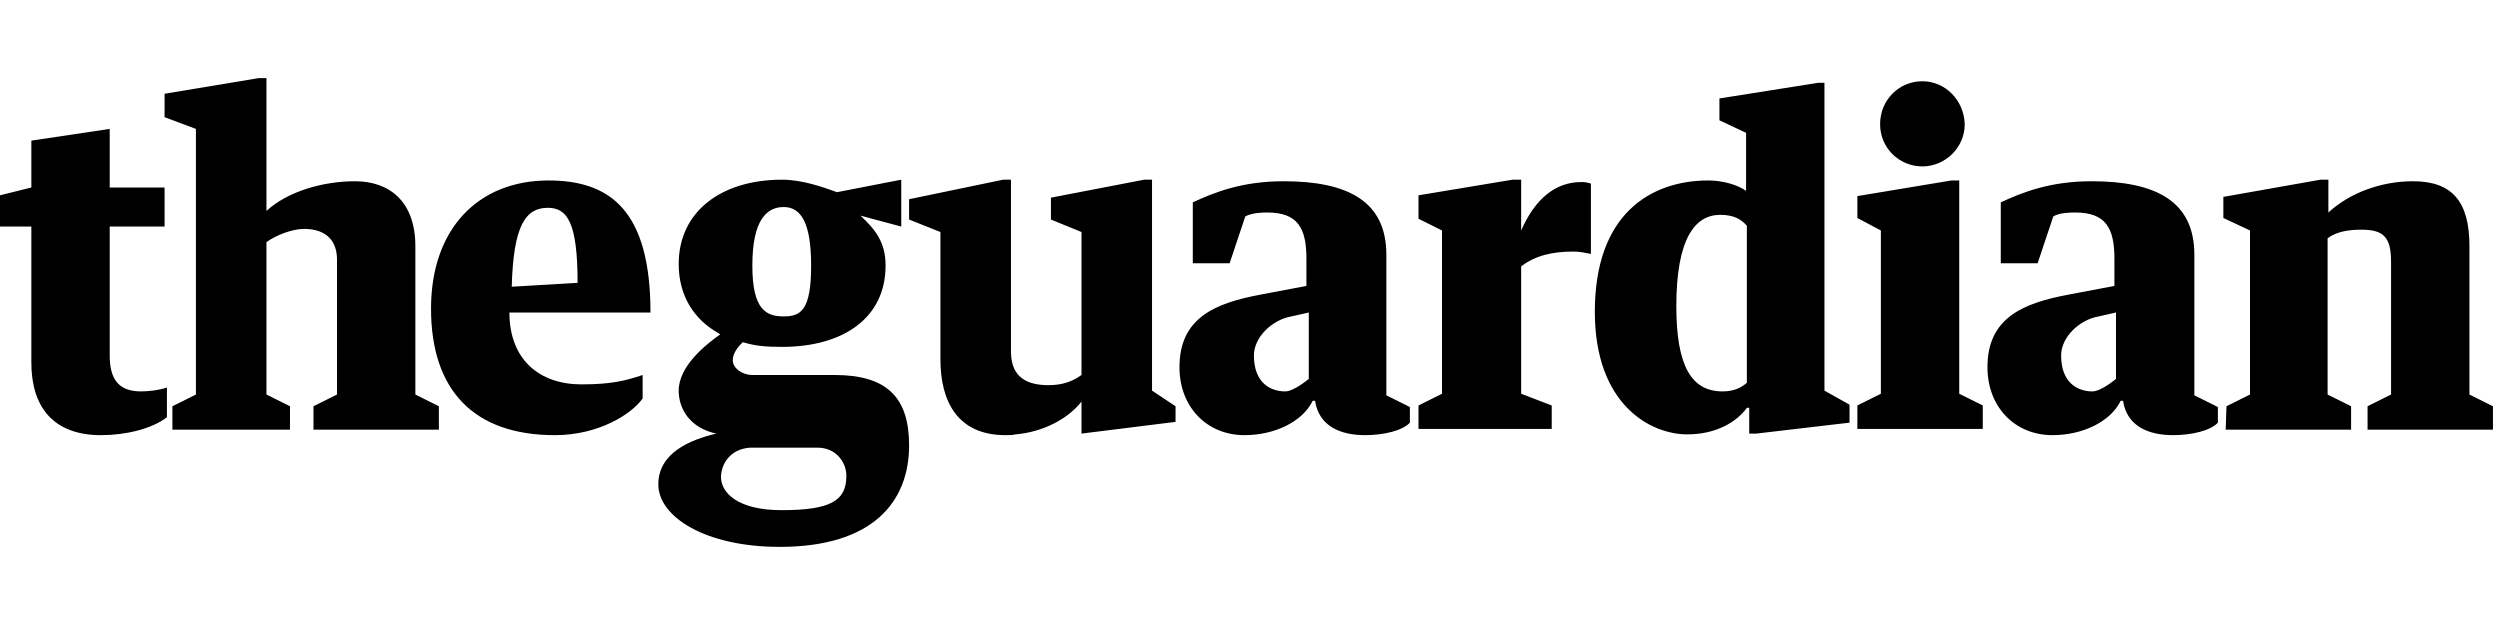
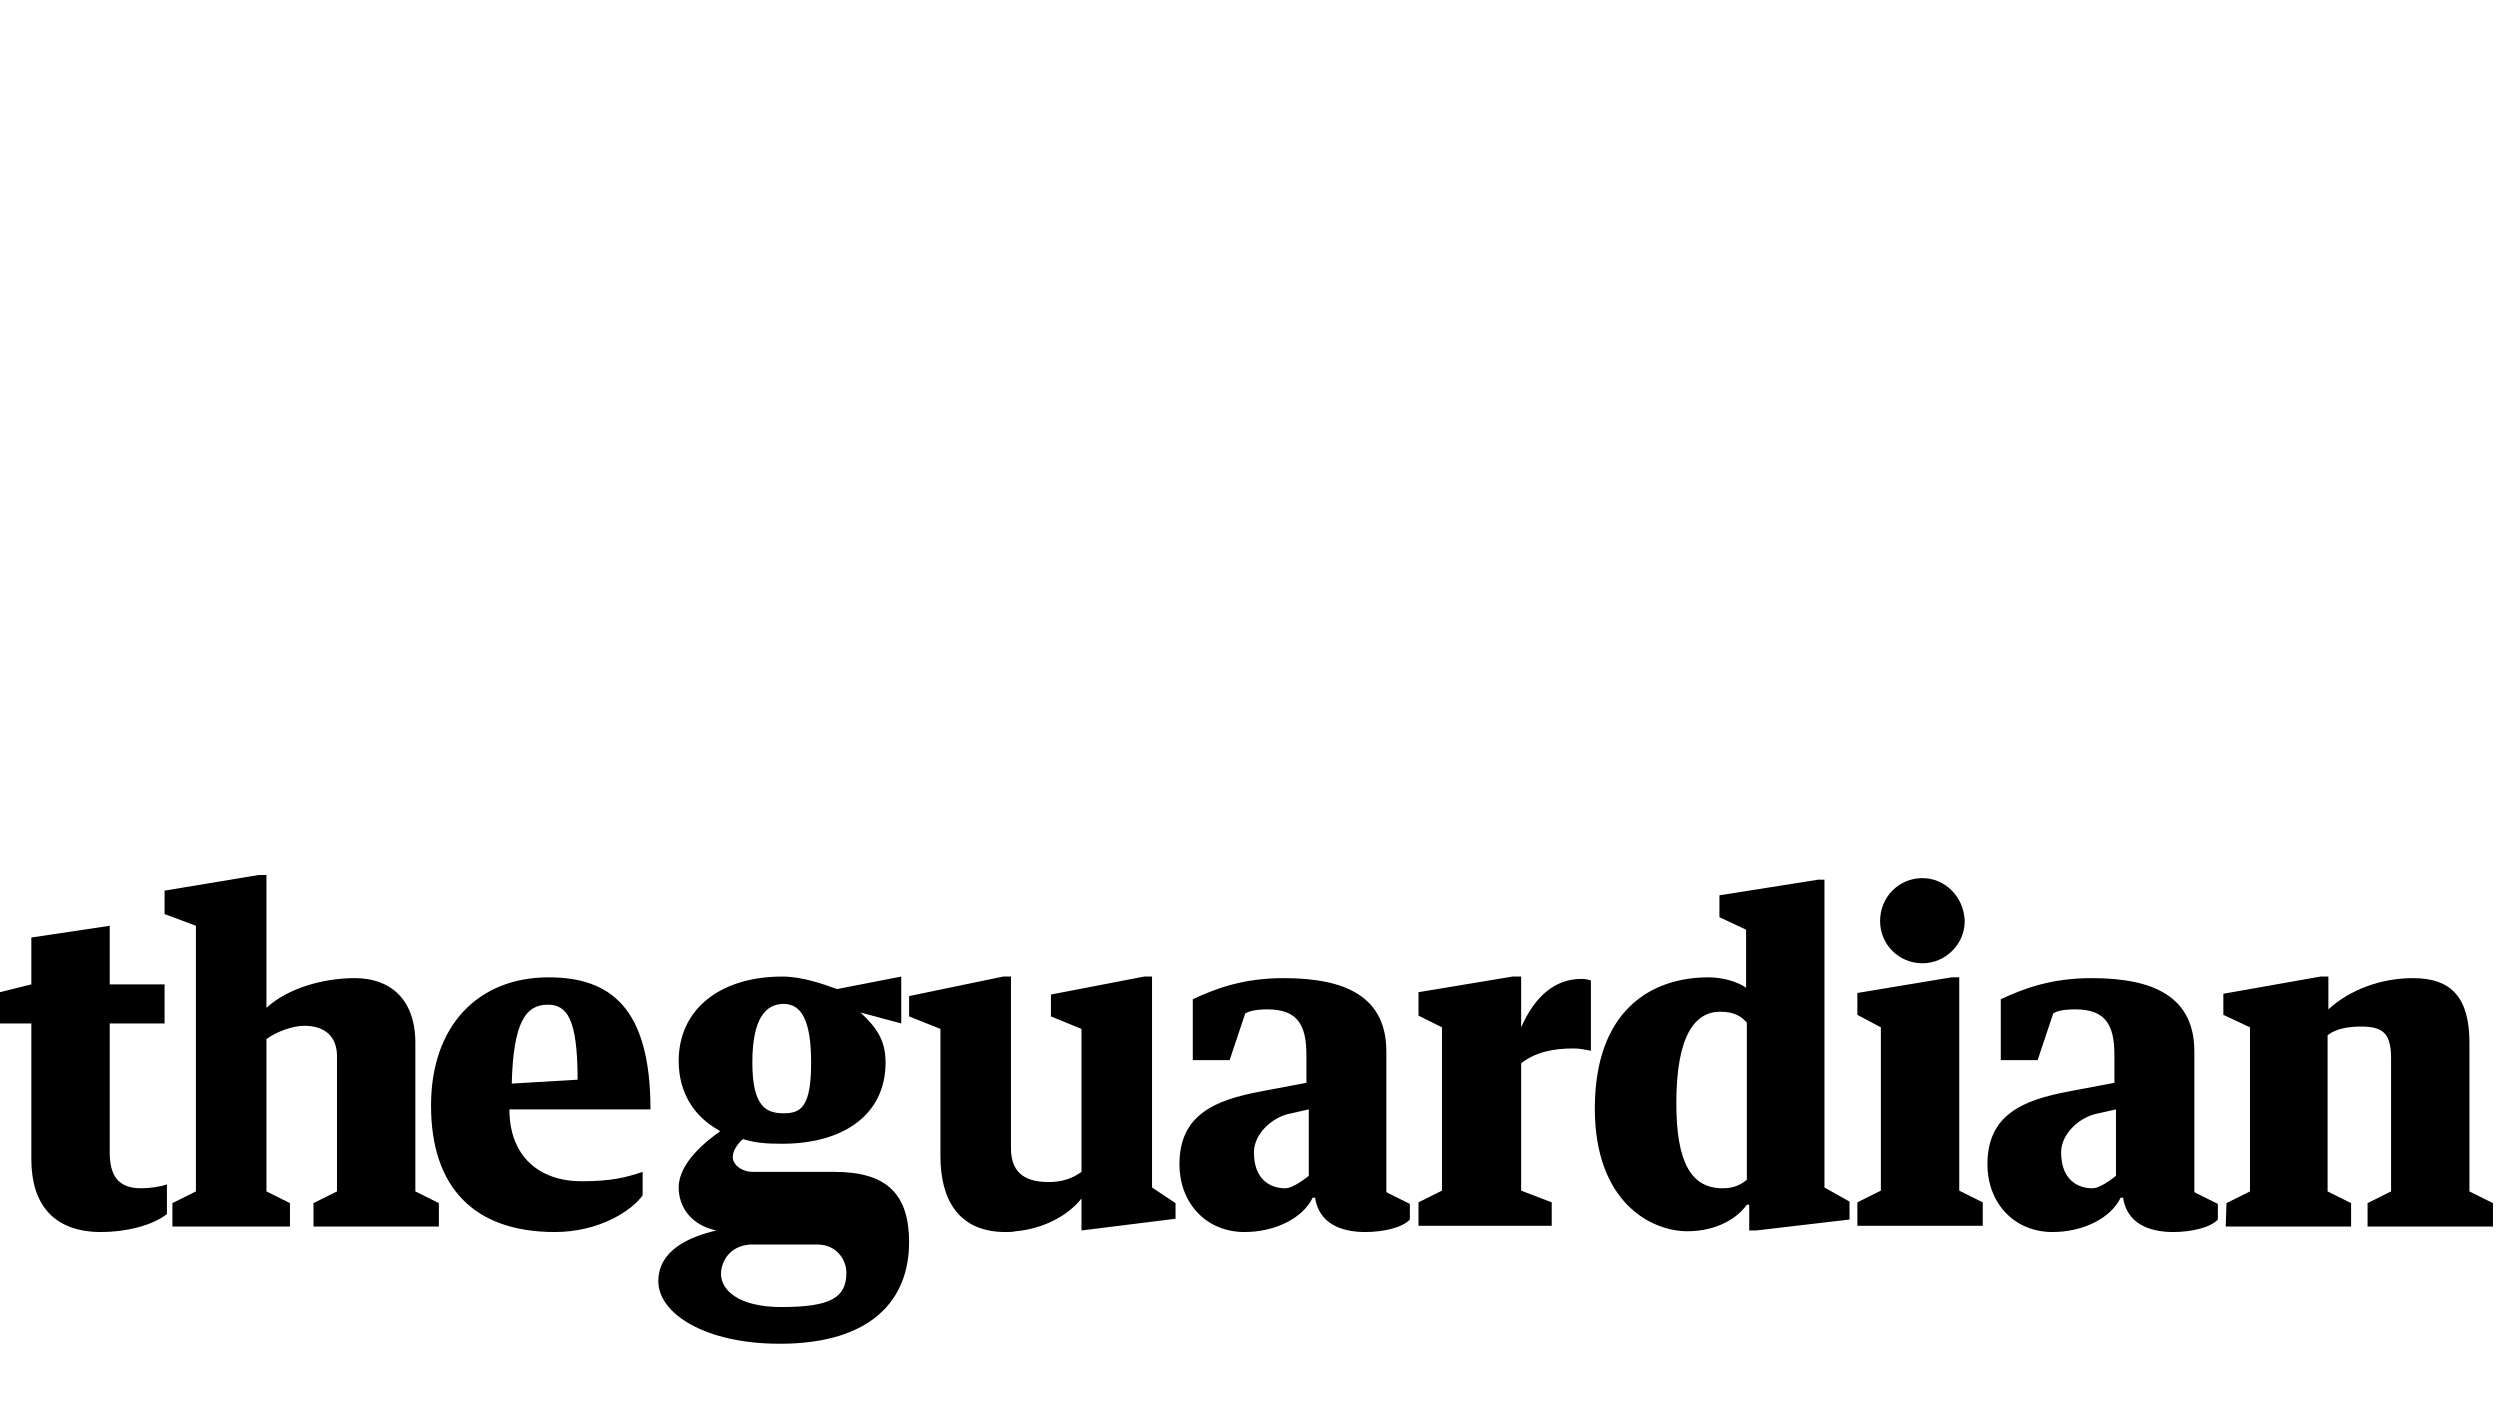
- <svg xmlns="http://www.w3.org/2000/svg" width="160px" height="40px" viewBox="0 0 160 40" version="1.1">
+ <svg xmlns="http://www.w3.org/2000/svg" width="160px" height="90px" viewBox="0 0 160 90" version="1.1">
  <defs />
  <g id="Page-1" stroke="none" stroke-width="1" fill="none" fill-rule="evenodd">
    <g id="Artboard" fill="#000000" fill-rule="nonzero">
-       <g id="guardian-logo-160" transform="translate(0, 5)">
+       <g id="guardian-logo-160" transform="translate(0, 56)">
        <path d="M142.445,22.5 L150.47,22.5 L150.47,21 L148.966,20.25 L148.966,10.25 C149.567,9.8 150.37,9.7 151.122,9.7 C152.527,9.7 153.028,10.15 153.028,11.75 L153.028,20.25 L151.524,21 L151.524,22.5 L159.549,22.5 L159.549,21 L158.044,20.25 L158.044,10.75 C158.044,7.9 156.94,6.6 154.433,6.6 C152.376,6.6 150.37,7.35 149.016,8.6 L149.016,6.5 L148.514,6.5 L142.295,7.6 L142.295,8.95 L144,9.75 L144,20.25 L142.495,21 L142.445,22.5 Z M123.034,0.2 C121.53,0.2 120.326,1.4 120.326,2.95 C120.326,4.45 121.53,5.65 123.034,5.65 C124.489,5.65 125.743,4.45 125.743,2.95 C125.693,1.4 124.489,0.2 123.034,0.2 Z M118.871,7.55 L118.871,8.95 L120.376,9.75 L120.376,20.2 L118.871,20.95 L118.871,22.45 L126.897,22.45 L126.897,20.95 L125.392,20.2 L125.392,6.55 L124.89,6.55 L118.871,7.55 Z M111.799,19.5 C111.448,19.8 110.997,20.05 110.245,20.05 C108.238,20.05 107.285,18.4 107.285,14.6 C107.285,10.25 108.489,8.75 110.094,8.75 C110.997,8.75 111.448,9.05 111.799,9.45 L111.799,19.5 Z M111.799,7.25 C111.197,6.8 110.194,6.55 109.342,6.55 C105.63,6.55 102.069,8.7 102.069,14.95 C102.069,20.9 105.63,22.8 107.987,22.8 C109.893,22.8 111.197,21.95 111.799,21.1 L111.95,21.1 L111.95,22.75 L112.401,22.75 L118.37,22.05 L118.37,20.9 L116.765,20 L116.765,0.3 L116.364,0.3 L110.044,1.3 L110.044,2.7 L111.749,3.5 L111.749,7.25 L111.799,7.25 Z M90.784,9 L92.288,9.75 L92.288,20.2 L90.784,20.95 L90.784,22.45 L99.31,22.45 L99.31,20.95 L97.354,20.2 L97.354,12.05 C98.257,11.35 99.361,11.1 100.715,11.1 C101.166,11.1 101.517,11.2 101.818,11.25 L101.818,6.75 C101.668,6.7 101.467,6.65 101.216,6.65 C99.561,6.65 98.257,7.7 97.354,9.75 L97.354,6.5 L96.803,6.5 L90.784,7.5 L90.784,9 Z M81.103,8.6 C83.06,8.6 83.611,9.6 83.611,11.55 L83.611,13.3 L80.702,13.85 C77.743,14.4 75.486,15.35 75.486,18.5 C75.486,21.05 77.241,22.85 79.649,22.85 C81.555,22.85 83.361,22 84.013,20.65 L84.163,20.65 C84.414,22.3 85.818,22.85 87.373,22.85 C88.577,22.85 89.781,22.55 90.232,22.05 L90.232,21.05 L88.727,20.3 L88.727,11.3 C88.727,7.85 86.219,6.6 82.157,6.6 C79.498,6.6 77.743,7.3 76.339,7.95 L76.339,11.85 L78.696,11.85 L79.699,8.85 C80.15,8.6 80.903,8.6 81.103,8.6 Z M82.257,20.05 C81.304,20.05 80.251,19.5 80.251,17.75 C80.251,16.55 81.455,15.45 82.658,15.25 L83.762,15 L83.762,19.25 C83.762,19.25 82.809,20.05 82.257,20.05 Z M132.815,8.6 C134.771,8.6 135.323,9.6 135.323,11.55 L135.323,13.3 L132.414,13.85 C129.455,14.4 127.197,15.35 127.197,18.5 C127.197,21.05 128.953,22.85 131.361,22.85 C133.266,22.85 135.072,22 135.724,20.65 L135.875,20.65 C136.125,22.3 137.53,22.85 139.085,22.85 C140.288,22.85 141.492,22.55 141.944,22.05 L141.944,21.05 L140.439,20.3 L140.439,11.3 C140.439,7.85 137.931,6.6 133.868,6.6 C131.21,6.6 129.455,7.3 128.05,7.95 L128.05,11.85 L130.408,11.85 L131.411,8.85 C131.812,8.6 132.564,8.6 132.815,8.6 Z M133.918,20.05 C132.966,20.05 131.912,19.5 131.912,17.75 C131.912,16.55 133.116,15.45 134.32,15.25 L135.423,15 L135.423,19.25 C135.423,19.25 134.47,20.05 133.918,20.05 Z M64.351,22.85 C64.552,22.85 64.803,22.85 65.003,22.8 C66.759,22.65 68.364,21.8 69.216,20.7 L69.216,22.75 L75.235,22 L75.235,21 L73.73,20 L73.73,6.5 L73.229,6.5 L67.26,7.65 L67.26,9.05 L69.216,9.85 L69.216,19 C68.665,19.4 68.013,19.65 67.11,19.65 C65.856,19.65 64.702,19.25 64.702,17.5 L64.702,6.5 L64.201,6.5 L58.182,7.75 L58.182,9.05 L60.188,9.85 L60.188,18 C60.188,20.7 61.292,22.85 64.351,22.85 Z M48.15,19 C47.549,19 46.897,18.6 46.897,18.05 C46.897,17.65 47.197,17.2 47.549,16.9 C48.351,17.15 49.053,17.2 50.056,17.2 C53.969,17.2 56.677,15.35 56.677,12 C56.677,10.5 56.025,9.7 55.072,8.8 L57.68,9.5 L57.68,6.5 L53.567,7.3 C52.614,6.95 51.31,6.5 50.056,6.5 C46.144,6.5 43.436,8.55 43.436,11.9 C43.436,13.95 44.439,15.45 45.944,16.3 L46.094,16.4 C45.241,17 43.436,18.4 43.436,20 C43.436,21.2 44.188,22.4 45.843,22.75 C44.138,23.15 42.132,24 42.132,26 C42.132,28.05 45.091,30 49.906,30 C55.824,30 58.182,27.15 58.182,23.5 C58.182,20.45 56.777,19 53.417,19 L48.15,19 Z M51.912,12 C51.912,14.85 51.26,15.25 50.157,15.25 C49.053,15.25 48.15,14.85 48.15,12 C48.15,9.1 49.053,8.25 50.157,8.25 C51.26,8.25 51.912,9.25 51.912,12 Z M46.144,25.45 C46.194,24.7 46.696,23.75 48,23.65 L52.313,23.65 C53.567,23.65 54.169,24.65 54.169,25.45 C54.169,27.05 53.166,27.65 50.006,27.65 C47.248,27.65 46.094,26.55 46.144,25.45 Z" id="Shape" />
        <path d="M41.63,15 C41.63,8.5 39.072,6.55 35.11,6.55 C30.596,6.55 27.586,9.65 27.586,14.75 C27.586,20 30.345,22.85 35.511,22.85 C38.32,22.85 40.426,21.5 41.129,20.5 L41.129,19 C40.075,19.35 39.172,19.6 37.216,19.6 C34.508,19.6 32.602,18 32.602,15 L41.63,15 Z M35.06,8.3 C36.313,8.3 36.966,9.25 36.966,13.1 L32.752,13.35 C32.853,9.4 33.655,8.3 35.06,8.3 Z M18.558,22.5 L18.558,21 L17.053,20.25 L17.053,10.5 C17.655,10.05 18.708,9.65 19.461,9.65 C20.865,9.65 21.618,10.4 21.567,11.75 L21.567,20.25 L20.063,21 L20.063,22.5 L28.088,22.5 L28.088,21 L26.583,20.25 L26.583,10.75 C26.583,7.9 24.928,6.6 22.721,6.6 C20.665,6.6 18.408,7.25 17.053,8.5 L17.053,0 L16.552,0 L10.533,1 L10.533,2.5 L12.539,3.25 L12.539,20.25 L11.034,21 L11.034,22.5 L18.558,22.5 Z M2.006,18.2 C2.006,21.05 3.411,22.85 6.47,22.85 C8.025,22.85 9.73,22.45 10.683,21.7 L10.683,19.8 C10.282,19.95 9.58,20.05 9.028,20.05 C7.574,20.05 7.022,19.25 7.022,17.75 L7.022,9.5 L10.533,9.5 L10.533,7 L7.022,7 L7.022,3.25 L2.006,4 L2.006,7 L7.10542736e-15,7.5 L7.10542736e-15,9.5 L2.006,9.5 L2.006,18.2 Z" id="Shape" />
      </g>
    </g>
  </g>
</svg>
